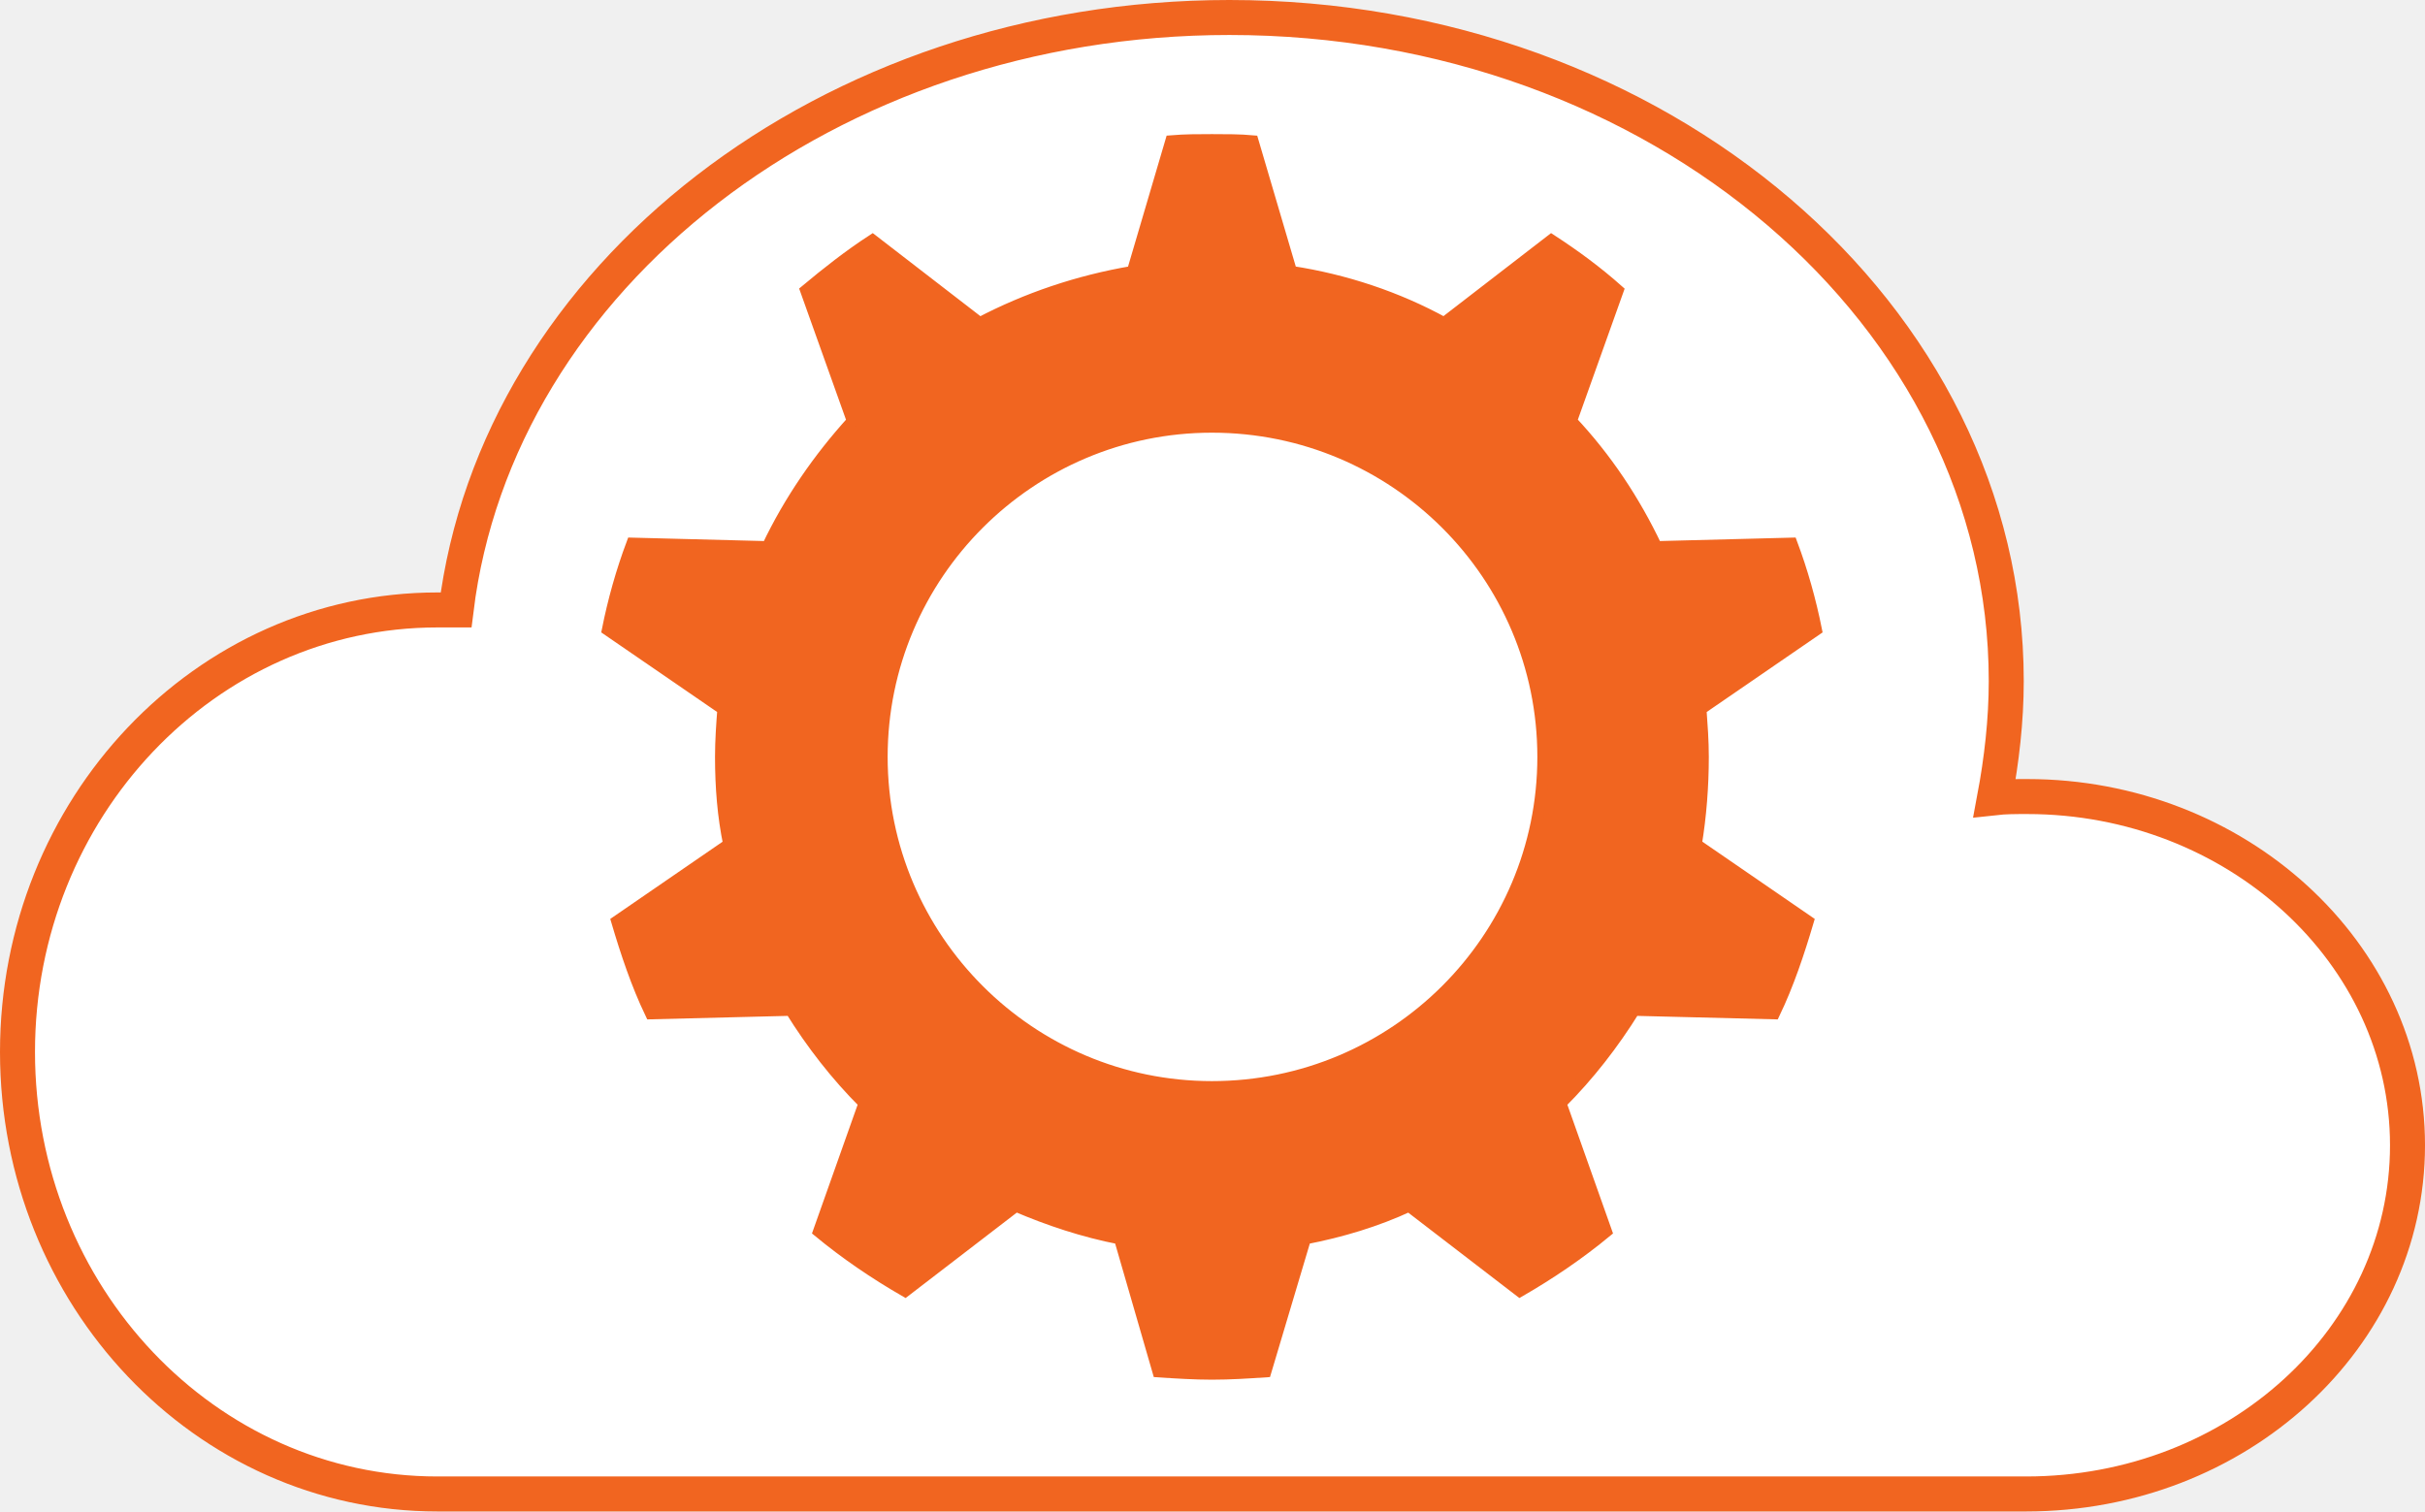
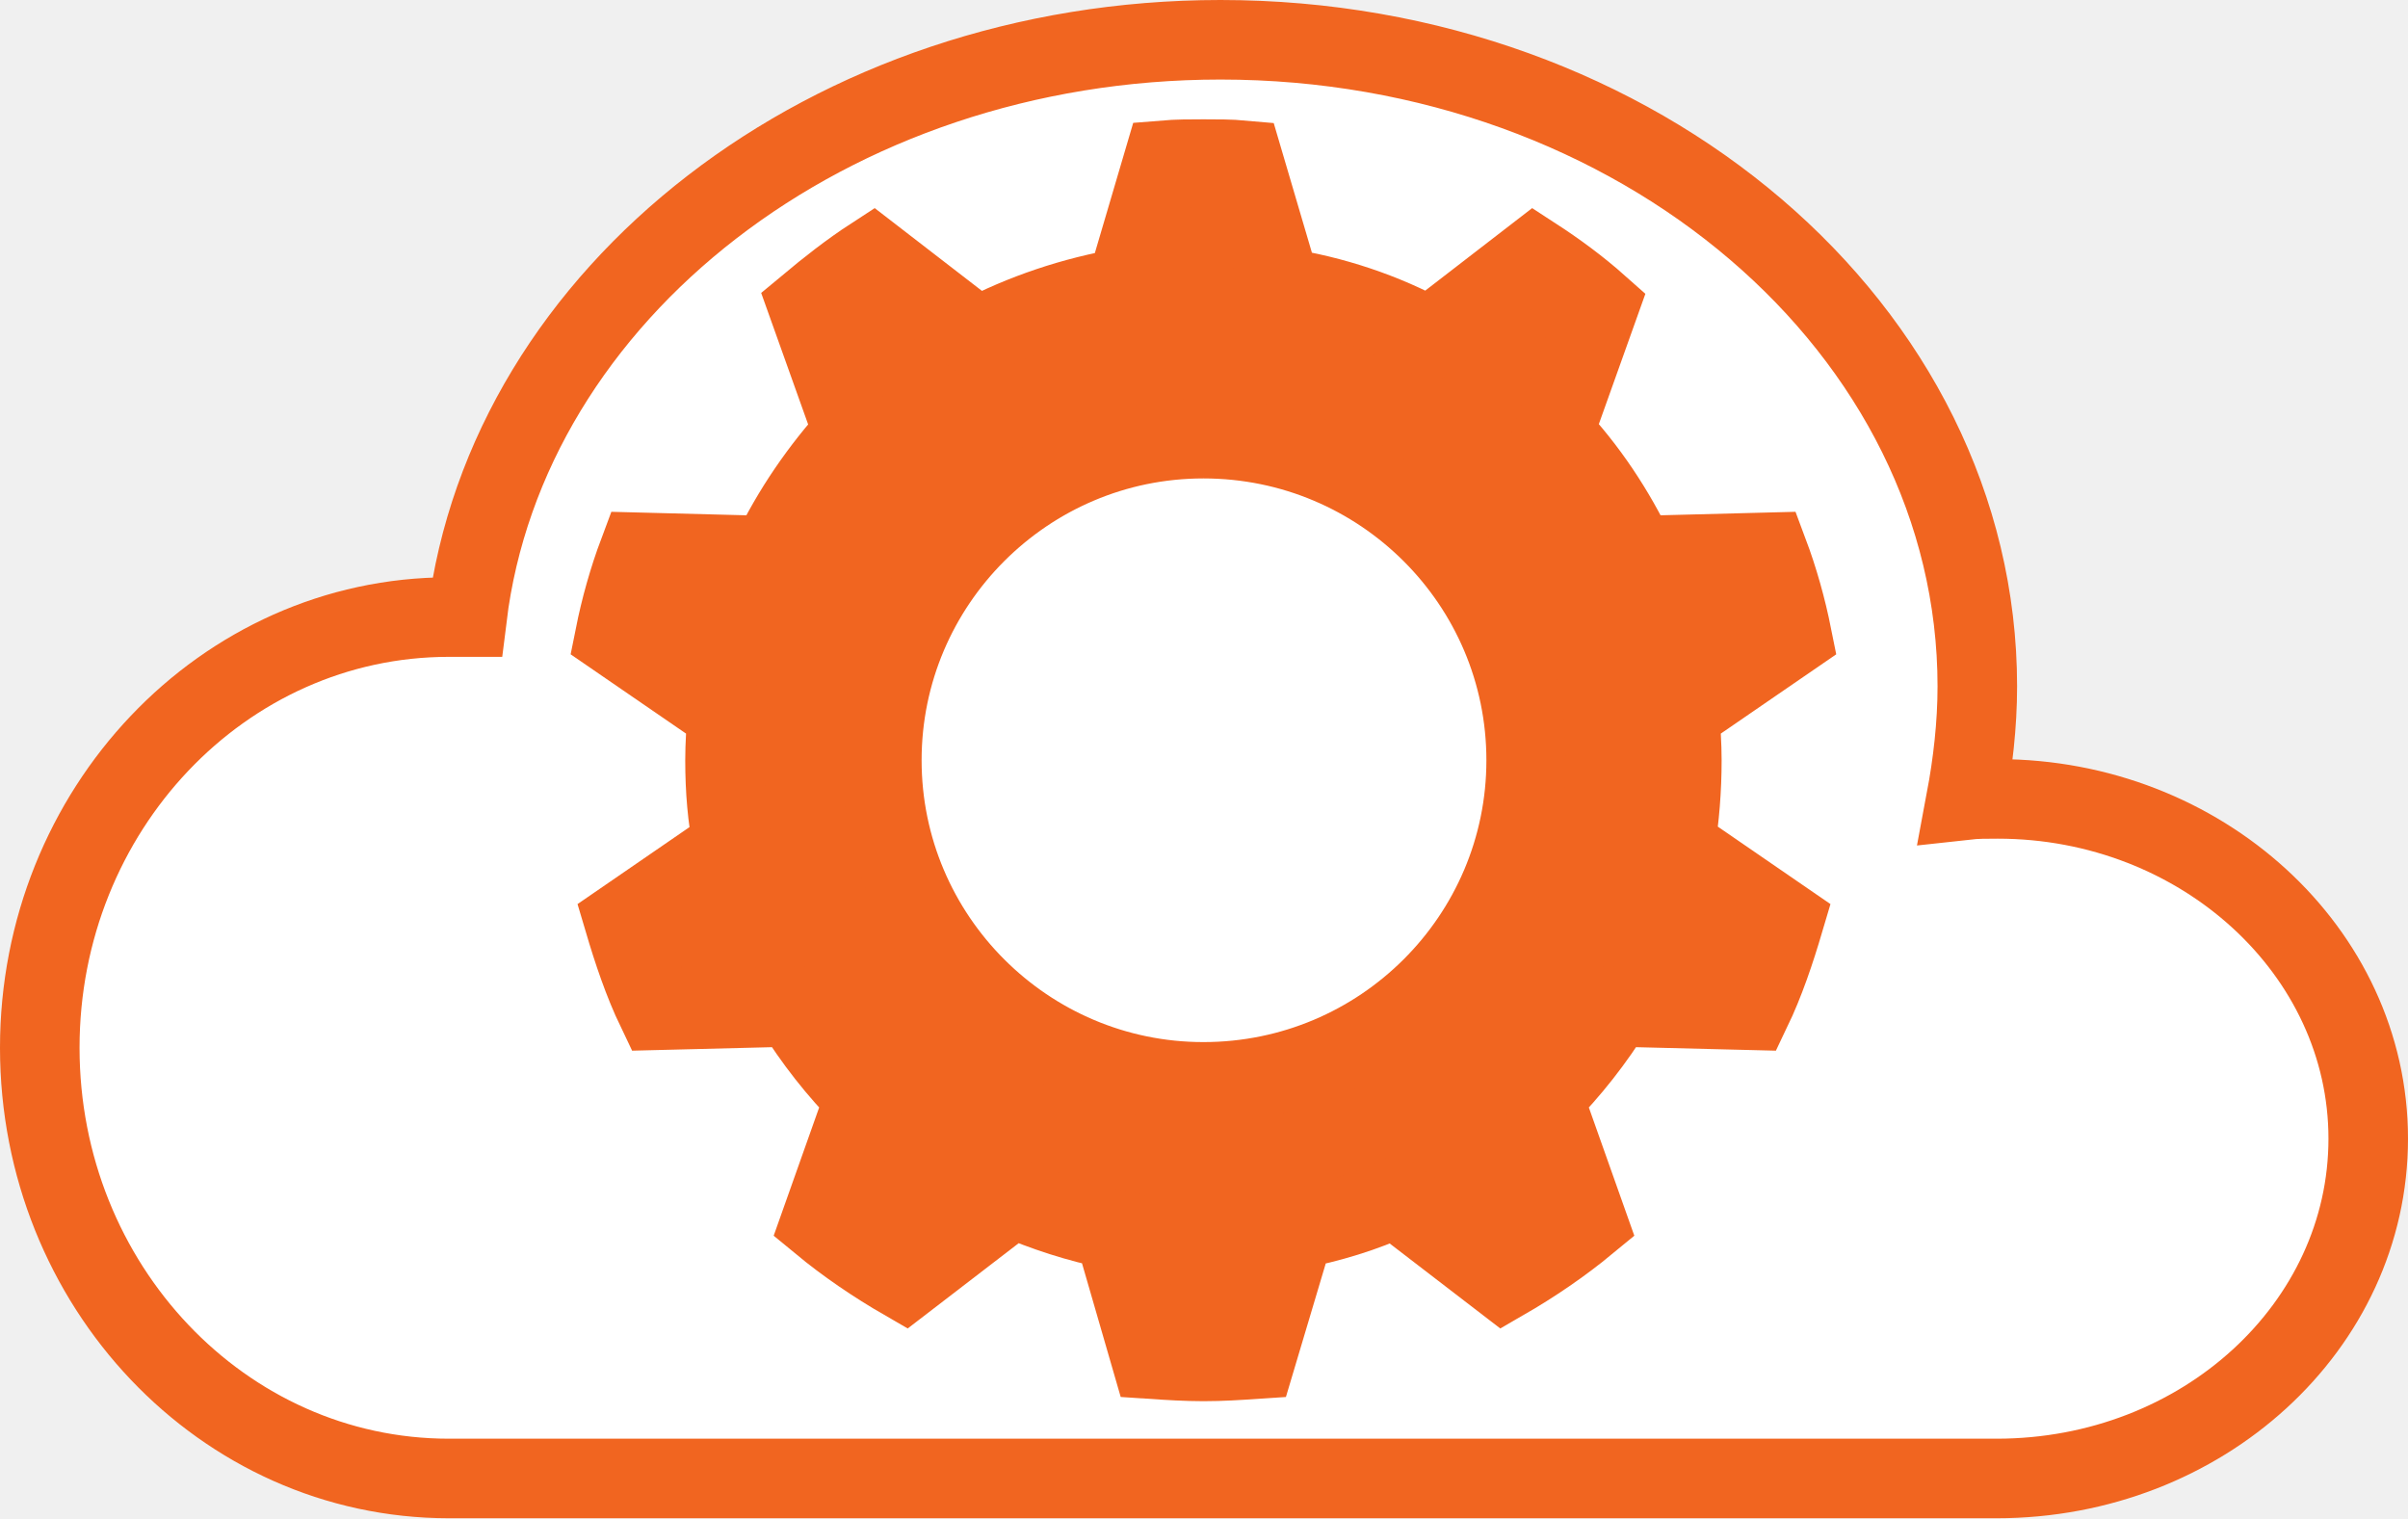
- <svg xmlns="http://www.w3.org/2000/svg" version="1.1" id="Layer_1" x="0px" y="0px" viewBox="0 0 207.9 129.6" style="enable-background:new 0 0 207.9 129.6;" xml:space="preserve">
+ <svg xmlns="http://www.w3.org/2000/svg" version="1.1" id="Layer_1" x="0px" y="0px" viewBox="0 0 211.9 133.6" style="enable-background:new 0 0 211.9 133.6;" xml:space="preserve">
  <style type="text/css">
	.st0{display:none;}
- 	.st1{fill:#FFFFFF;stroke:#F16520;stroke-width:3;stroke-miterlimit:10;}
- 	.st2{fill:#F16520;stroke:#F16520;stroke-miterlimit:10;}
+ 	.st1{fill:#FFFFFF;stroke:#F16520;stroke-width:7;stroke-miterlimit:10;}
+ 	.st2{fill:#F16520;stroke:#F16520;stroke-width:7;stroke-miterlimit:10;}
</style>
  <g id="Layer_1_1_" class="st0">
</g>
  <g>
-     <path class="st1" d="M206.4,98.2c0,16.5-14.6,29.9-32.7,29.9H37.5c-19.9,0-36-17-36-37.9s16.1-37.9,36-37.9c0.5,0,1,0,1.6,0l0,0   C42.6,23.8,71,1.5,105.4,1.5C142.2,1.5,172,27,172,58.4c0,3.4-0.4,6.8-1,10c0.9-0.1,1.8-0.1,2.8-0.1   C191.7,68.3,206.4,81.7,206.4,98.2z" />
-     <path class="st2" d="M146,64.9c0-1.4-0.1-2.7-0.2-4.1l9.9-6.8c-0.5-2.5-1.2-5-2.1-7.4L142,46.9c-1.9-4-4.3-7.6-7.3-10.8l4-11.2   c-1.8-1.6-3.7-3-5.7-4.3l-9.2,7.1c-4-2.2-8.5-3.7-13.1-4.4l-3.3-11.2c-1.1-0.1-2.3-0.1-3.5-0.1s-2.3,0-3.5,0.1l-3.3,11.2   c-4.7,0.8-9.1,2.3-13.1,4.4l-9.2-7.1c-2,1.3-3.9,2.8-5.7,4.3l4,11.2c-2.9,3.2-5.4,6.8-7.3,10.8l-11.6-0.3c-0.9,2.4-1.6,4.9-2.1,7.4   l9.9,6.8c-0.1,1.3-0.2,2.7-0.2,4.1c0,2.6,0.2,5.1,0.7,7.5L52.9,79c0.8,2.7,1.7,5.4,2.9,7.9l12-0.3c1.8,2.9,3.9,5.6,6.3,8l-3.9,11   c2.3,1.9,4.8,3.6,7.4,5.1l9.5-7.3c2.8,1.2,5.8,2.2,8.9,2.8l3.3,11.4c1.5,0.1,3.1,0.2,4.6,0.2c1.6,0,3.1-0.1,4.6-0.2l3.4-11.4   c3.1-0.6,6.1-1.5,8.9-2.8l9.5,7.3c2.6-1.5,5.1-3.2,7.4-5.1l-3.9-11c2.4-2.4,4.5-5.1,6.3-8l12,0.3c1.2-2.5,2.1-5.2,2.9-7.9l-9.6-6.6   C145.8,70,146,67.4,146,64.9z M103.9,93.2c-15.6,0-28.3-12.7-28.3-28.3s12.7-28.3,28.3-28.3c15.7,0,28.4,12.7,28.4,28.3   S119.6,93.2,103.9,93.2z" />
+     <path class="st1" d="M208.4,100.2c0,16.5-14.6,29.9-32.7,29.9H39.5c-19.9,0-36-17-36-37.9s16.1-37.9,36-37.9c0.5,0,1,0,1.6,0l0,0   C44.6,25.8,73,3.5,107.4,3.5C144.2,3.5,174,29,174,60.4c0,3.4-0.4,6.8-1,10c0.9-0.1,1.8-0.1,2.8-0.1   C193.7,70.3,208.4,83.7,208.4,100.2z" />
+     <path class="st2" d="M148,66.9c0-1.4-0.1-2.7-0.2-4.1l9.9-6.8c-0.5-2.5-1.2-5-2.1-7.4L144,48.9c-1.9-4-4.3-7.6-7.3-10.8l4-11.2   c-1.8-1.6-3.7-3-5.7-4.3l-9.2,7.1c-4-2.2-8.5-3.7-13.1-4.4l-3.3-11.2c-1.1-0.1-2.3-0.1-3.5-0.1s-2.3,0-3.5,0.1l-3.3,11.2   c-4.7,0.8-9.1,2.3-13.1,4.4l-9.2-7.1c-2,1.3-3.9,2.8-5.7,4.3l4,11.2c-2.9,3.2-5.4,6.8-7.3,10.8l-11.6-0.3c-0.9,2.4-1.6,4.9-2.1,7.4   l9.9,6.8c-0.1,1.3-0.2,2.7-0.2,4.1c0,2.6,0.2,5.1,0.7,7.5L54.9,81c0.8,2.7,1.7,5.4,2.9,7.9l12-0.3c1.8,2.9,3.9,5.6,6.3,8l-3.9,11   c2.3,1.9,4.8,3.6,7.4,5.1l9.5-7.3c2.8,1.2,5.8,2.2,8.9,2.8l3.3,11.4c1.5,0.1,3.1,0.2,4.6,0.2c1.6,0,3.1-0.1,4.6-0.2l3.4-11.4   c3.1-0.6,6.1-1.5,8.9-2.8l9.5,7.3c2.6-1.5,5.1-3.2,7.4-5.1l-3.9-11c2.4-2.4,4.5-5.1,6.3-8l12,0.3c1.2-2.5,2.1-5.2,2.9-7.9l-9.6-6.6   C147.8,72,148,69.4,148,66.9z M105.9,95.2c-15.6,0-28.3-12.7-28.3-28.3s12.7-28.3,28.3-28.3c15.7,0,28.4,12.7,28.4,28.3   S121.6,95.2,105.9,95.2z" />
  </g>
</svg>
